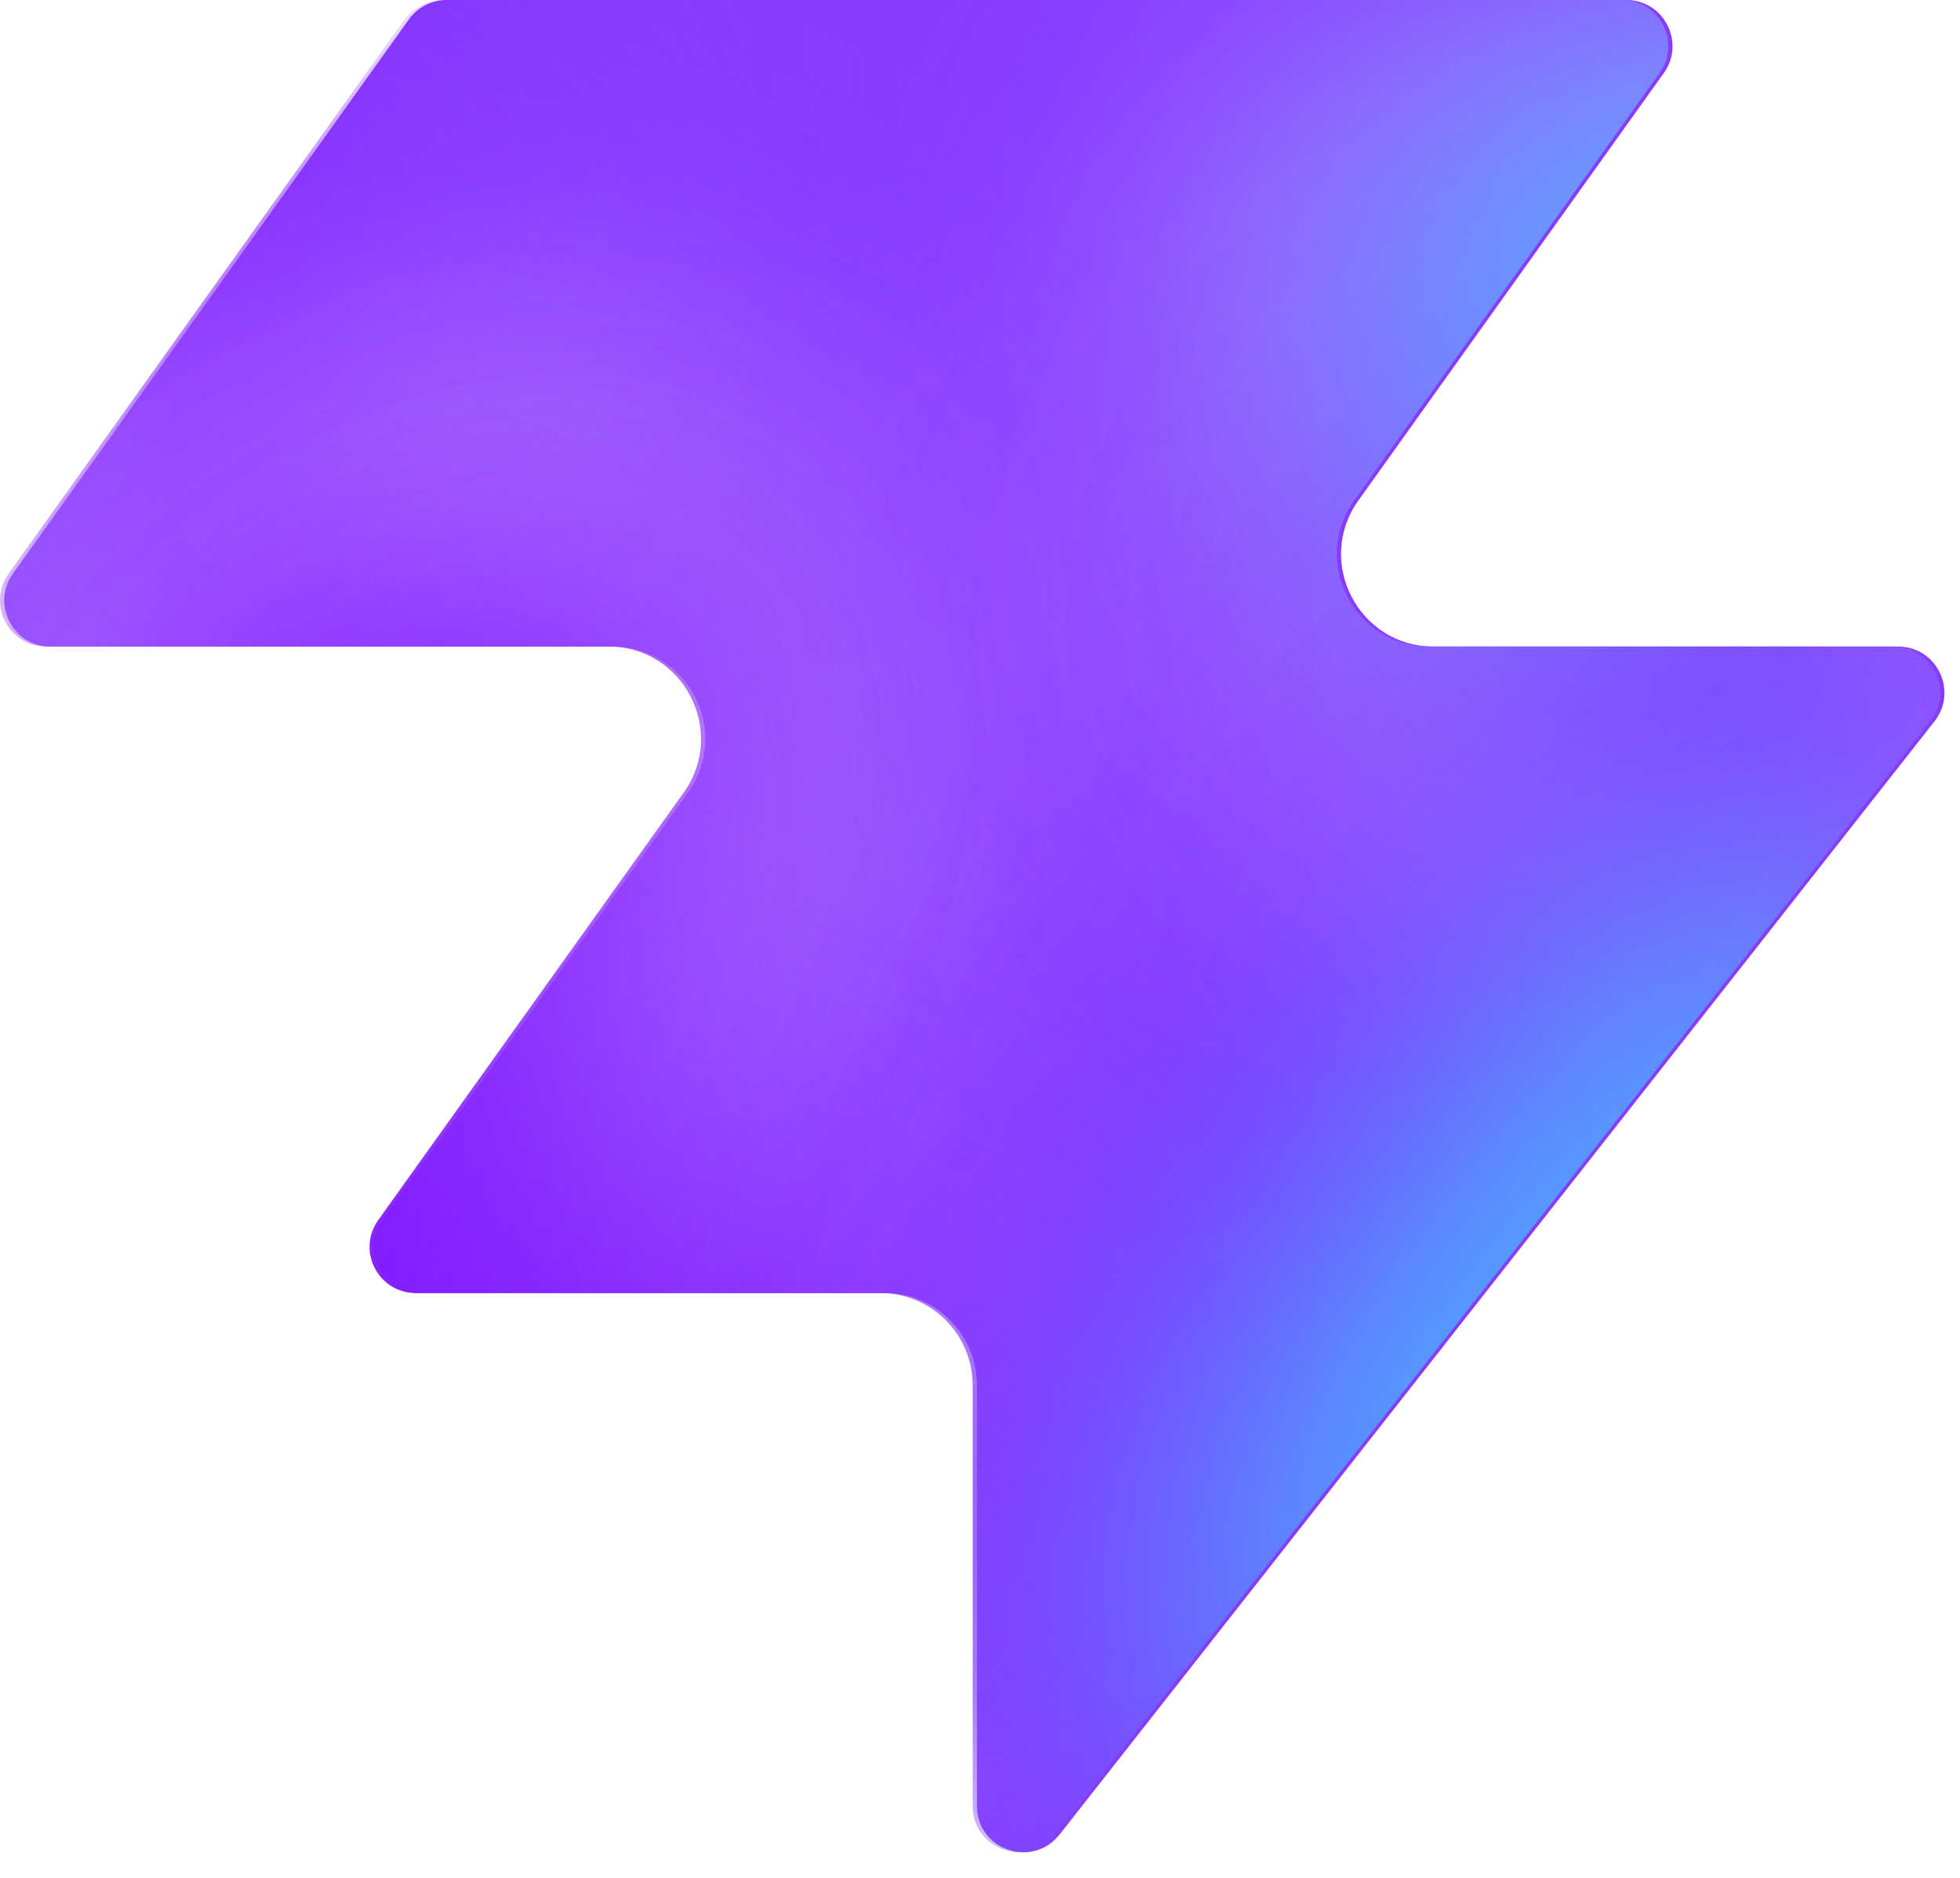
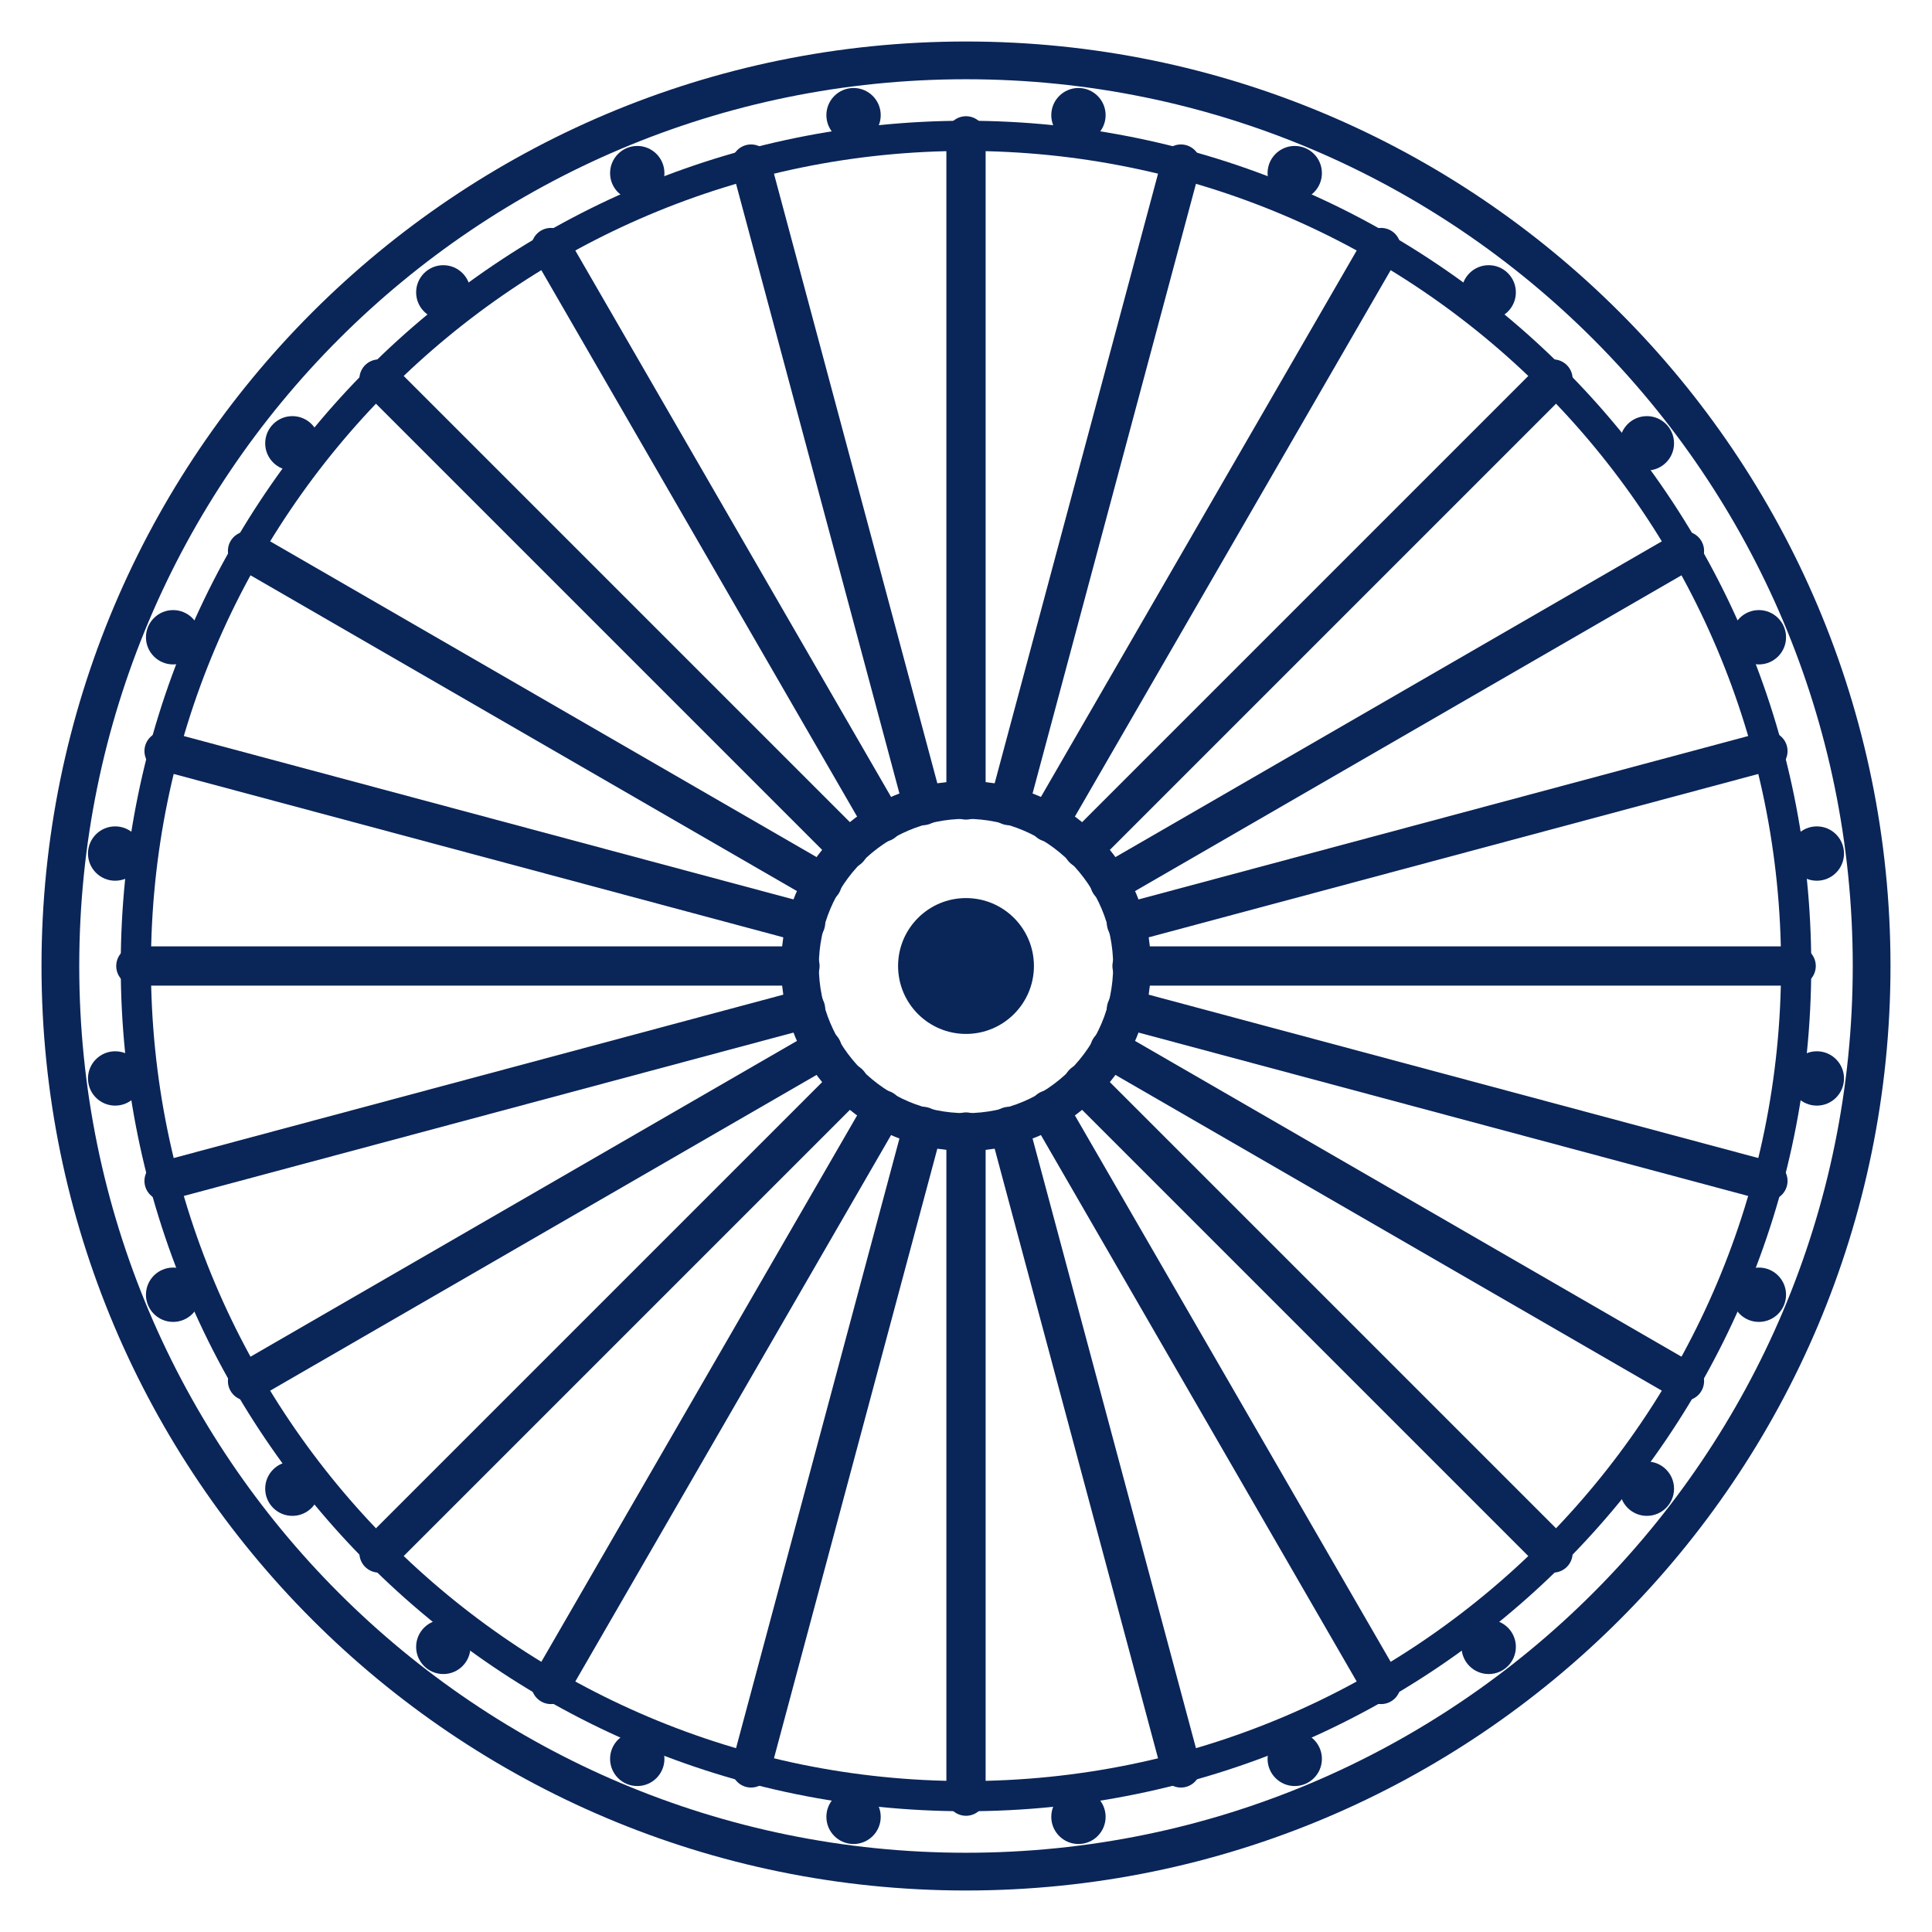
- <svg xmlns="http://www.w3.org/2000/svg" width="48" height="46" fill="none" viewBox="0 0 48 46">
-   <path fill="#863bff" d="M25.946 44.938c-.664.845-2.021.375-2.021-.698V33.937a2.26 2.26 0 0 0-2.262-2.262H10.287c-.92 0-1.456-1.04-.92-1.788l7.48-10.471c1.07-1.497 0-3.578-1.842-3.578H1.237c-.92 0-1.456-1.04-.92-1.788L10.013.474c.214-.297.556-.474.92-.474h28.894c.92 0 1.456 1.04.92 1.788l-7.48 10.471c-1.07 1.498 0 3.579 1.842 3.579h11.377c.943 0 1.473 1.088.89 1.83L25.947 44.94z" style="fill:#863bff;fill:color(display-p3 .525 .23 1);fill-opacity:1" />
-   <mask id="a" width="48" height="46" x="0" y="0" maskUnits="userSpaceOnUse" style="mask-type:alpha">
-     <path fill="#000" d="M25.842 44.938c-.664.844-2.021.375-2.021-.698V33.937a2.26 2.26 0 0 0-2.262-2.262H10.183c-.92 0-1.456-1.04-.92-1.788l7.48-10.471c1.07-1.498 0-3.579-1.842-3.579H1.133c-.92 0-1.456-1.04-.92-1.787L9.91.473c.214-.297.556-.474.92-.474h28.894c.92 0 1.456 1.04.92 1.788l-7.48 10.471c-1.07 1.498 0 3.578 1.842 3.578h11.377c.943 0 1.473 1.088.89 1.832L25.843 44.94z" style="fill:#000;fill-opacity:1" />
-   </mask>
-   <g mask="url(#a)">
-     <g filter="url(#b)">
-       <ellipse cx="5.508" cy="14.704" fill="#ede6ff" rx="5.508" ry="14.704" style="fill:#ede6ff;fill:color(display-p3 .927 .903 1);fill-opacity:1" transform="matrix(.00324 1 1 -.00324 -4.47 31.516)" />
-     </g>
-     <g filter="url(#c)">
-       <ellipse cx="10.399" cy="29.851" fill="#ede6ff" rx="10.399" ry="29.851" style="fill:#ede6ff;fill:color(display-p3 .927 .903 1);fill-opacity:1" transform="matrix(.00324 1 1 -.00324 -39.328 7.883)" />
-     </g>
-     <g filter="url(#d)">
-       <ellipse cx="5.508" cy="30.487" fill="#7e14ff" rx="5.508" ry="30.487" style="fill:#7e14ff;fill:color(display-p3 .492 .077 1);fill-opacity:1" transform="rotate(89.814 -25.913 -14.639)scale(1 -1)" />
-     </g>
-     <g filter="url(#e)">
-       <ellipse cx="5.508" cy="30.599" fill="#7e14ff" rx="5.508" ry="30.599" style="fill:#7e14ff;fill:color(display-p3 .492 .077 1);fill-opacity:1" transform="rotate(89.814 -32.644 -3.334)scale(1 -1)" />
-     </g>
-     <g filter="url(#f)">
-       <ellipse cx="5.508" cy="30.599" fill="#7e14ff" rx="5.508" ry="30.599" style="fill:#7e14ff;fill:color(display-p3 .492 .077 1);fill-opacity:1" transform="matrix(.00324 1 1 -.00324 -34.34 30.47)" />
-     </g>
-     <g filter="url(#g)">
-       <ellipse cx="14.072" cy="22.078" fill="#ede6ff" rx="14.072" ry="22.078" style="fill:#ede6ff;fill:color(display-p3 .927 .903 1);fill-opacity:1" transform="rotate(93.35 24.506 48.493)scale(-1 1)" />
-     </g>
-     <g filter="url(#h)">
-       <ellipse cx="3.47" cy="21.501" fill="#7e14ff" rx="3.47" ry="21.501" style="fill:#7e14ff;fill:color(display-p3 .492 .077 1);fill-opacity:1" transform="rotate(89.009 28.708 47.59)scale(-1 1)" />
-     </g>
-     <g filter="url(#i)">
-       <ellipse cx="3.47" cy="21.501" fill="#7e14ff" rx="3.47" ry="21.501" style="fill:#7e14ff;fill:color(display-p3 .492 .077 1);fill-opacity:1" transform="rotate(89.009 28.708 47.59)scale(-1 1)" />
-     </g>
-     <g filter="url(#j)">
-       <ellipse cx=".387" cy="8.972" fill="#7e14ff" rx="4.407" ry="29.108" style="fill:#7e14ff;fill:color(display-p3 .492 .077 1);fill-opacity:1" transform="rotate(39.51 .387 8.972)" />
-     </g>
-     <g filter="url(#k)">
-       <ellipse cx="47.523" cy="-6.092" fill="#7e14ff" rx="4.407" ry="29.108" style="fill:#7e14ff;fill:color(display-p3 .492 .077 1);fill-opacity:1" transform="rotate(37.892 47.523 -6.092)" />
-     </g>
-     <g filter="url(#l)">
-       <ellipse cx="41.412" cy="6.333" fill="#47bfff" rx="5.971" ry="9.665" style="fill:#47bfff;fill:color(display-p3 .28 .748 1);fill-opacity:1" transform="rotate(37.892 41.412 6.333)" />
-     </g>
-     <g filter="url(#m)">
-       <ellipse cx="-1.879" cy="38.332" fill="#7e14ff" rx="4.407" ry="29.108" style="fill:#7e14ff;fill:color(display-p3 .492 .077 1);fill-opacity:1" transform="rotate(37.892 -1.88 38.332)" />
-     </g>
-     <g filter="url(#n)">
-       <ellipse cx="-1.879" cy="38.332" fill="#7e14ff" rx="4.407" ry="29.108" style="fill:#7e14ff;fill:color(display-p3 .492 .077 1);fill-opacity:1" transform="rotate(37.892 -1.88 38.332)" />
-     </g>
-     <g filter="url(#o)">
-       <ellipse cx="35.651" cy="29.907" fill="#7e14ff" rx="4.407" ry="29.108" style="fill:#7e14ff;fill:color(display-p3 .492 .077 1);fill-opacity:1" transform="rotate(37.892 35.651 29.907)" />
-     </g>
-     <g filter="url(#p)">
-       <ellipse cx="38.418" cy="32.4" fill="#47bfff" rx="5.971" ry="15.297" style="fill:#47bfff;fill:color(display-p3 .28 .748 1);fill-opacity:1" transform="rotate(37.892 38.418 32.4)" />
-     </g>
+ <svg xmlns="http://www.w3.org/2000/svg" viewBox="0 0 128 128" width="128" height="128" fill="none">
+   <defs>
+     <style>
+       .chakra-primary {
+         stroke: #0A2558;
+         fill: #0A2558;
+       }
+       .chakra-stroke {
+         stroke: #0A2558;
+       }
+       .chakra-fill {
+         fill: #0A2558;
+       }
+       @media (prefers-color-scheme: dark) {
+         .chakra-primary {
+           stroke: #38BDF8;
+           fill: #38BDF8;
+         }
+         .chakra-stroke {
+           stroke: #38BDF8;
+         }
+         .chakra-fill {
+           fill: #38BDF8;
+         }
+       }
+     </style>
+   </defs>
+   <circle cx="64" cy="64" r="60" class="chakra-stroke" stroke-width="2.5" />
+   <circle cx="64" cy="64" r="55" class="chakra-stroke" stroke-width="2" />
+   <circle cx="64" cy="64" r="11" class="chakra-stroke" stroke-width="2.5" fill="none" />
+   <circle cx="64" cy="64" r="4.5" class="chakra-fill" />
+   <g class="chakra-stroke" stroke-width="2.6" stroke-linecap="round">
+     <line x1="75.00" y1="64.00" x2="119.00" y2="64.00" />
+     <line x1="74.63" y1="66.85" x2="117.13" y2="78.24" />
+     <line x1="73.53" y1="69.50" x2="111.60" y2="91.50" />
+     <line x1="71.78" y1="71.78" x2="102.89" y2="102.89" />
+     <line x1="69.50" y1="73.53" x2="91.50" y2="111.60" />
+     <line x1="66.85" y1="74.63" x2="78.24" y2="117.13" />
+     <line x1="64.00" y1="75.00" x2="64.00" y2="119.00" />
+     <line x1="61.15" y1="74.63" x2="49.76" y2="117.13" />
+     <line x1="58.50" y1="73.53" x2="36.50" y2="111.60" />
+     <line x1="56.22" y1="71.78" x2="25.11" y2="102.89" />
+     <line x1="54.47" y1="69.50" x2="16.40" y2="91.50" />
+     <line x1="53.37" y1="66.85" x2="10.87" y2="78.24" />
+     <line x1="53.00" y1="64.00" x2="9.00" y2="64.00" />
+     <line x1="53.37" y1="61.15" x2="10.87" y2="49.76" />
+     <line x1="54.47" y1="58.50" x2="16.40" y2="36.50" />
+     <line x1="56.22" y1="56.22" x2="25.11" y2="25.11" />
+     <line x1="58.50" y1="54.47" x2="36.50" y2="16.40" />
+     <line x1="61.15" y1="53.37" x2="49.76" y2="10.87" />
+     <line x1="64.00" y1="53.00" x2="64.00" y2="9.00" />
+     <line x1="66.85" y1="53.37" x2="78.24" y2="10.87" />
+     <line x1="69.50" y1="54.47" x2="91.50" y2="16.40" />
+     <line x1="71.78" y1="56.22" x2="102.89" y2="25.11" />
+     <line x1="73.53" y1="58.50" x2="111.60" y2="36.50" />
+     <line x1="74.63" y1="61.15" x2="117.13" y2="49.76" />
  </g>
-   <defs>
-     <filter id="b" width="60.045" height="41.654" x="-19.77" y="16.149" color-interpolation-filters="sRGB" filterUnits="userSpaceOnUse">
-       <feFlood flood-opacity="0" result="BackgroundImageFix" />
-       <feBlend in="SourceGraphic" in2="BackgroundImageFix" result="shape" />
-       <feGaussianBlur result="effect1_foregroundBlur_2002_17158" stdDeviation="7.659" />
-     </filter>
-     <filter id="c" width="90.34" height="51.437" x="-54.613" y="-7.533" color-interpolation-filters="sRGB" filterUnits="userSpaceOnUse">
-       <feFlood flood-opacity="0" result="BackgroundImageFix" />
-       <feBlend in="SourceGraphic" in2="BackgroundImageFix" result="shape" />
-       <feGaussianBlur result="effect1_foregroundBlur_2002_17158" stdDeviation="7.659" />
-     </filter>
-     <filter id="d" width="79.355" height="29.4" x="-49.64" y="2.03" color-interpolation-filters="sRGB" filterUnits="userSpaceOnUse">
-       <feFlood flood-opacity="0" result="BackgroundImageFix" />
-       <feBlend in="SourceGraphic" in2="BackgroundImageFix" result="shape" />
-       <feGaussianBlur result="effect1_foregroundBlur_2002_17158" stdDeviation="4.596" />
-     </filter>
-     <filter id="e" width="79.579" height="29.4" x="-45.045" y="20.029" color-interpolation-filters="sRGB" filterUnits="userSpaceOnUse">
-       <feFlood flood-opacity="0" result="BackgroundImageFix" />
-       <feBlend in="SourceGraphic" in2="BackgroundImageFix" result="shape" />
-       <feGaussianBlur result="effect1_foregroundBlur_2002_17158" stdDeviation="4.596" />
-     </filter>
-     <filter id="f" width="79.579" height="29.4" x="-43.513" y="21.178" color-interpolation-filters="sRGB" filterUnits="userSpaceOnUse">
-       <feFlood flood-opacity="0" result="BackgroundImageFix" />
-       <feBlend in="SourceGraphic" in2="BackgroundImageFix" result="shape" />
-       <feGaussianBlur result="effect1_foregroundBlur_2002_17158" stdDeviation="4.596" />
-     </filter>
-     <filter id="g" width="74.749" height="58.852" x="15.756" y="-17.901" color-interpolation-filters="sRGB" filterUnits="userSpaceOnUse">
-       <feFlood flood-opacity="0" result="BackgroundImageFix" />
-       <feBlend in="SourceGraphic" in2="BackgroundImageFix" result="shape" />
-       <feGaussianBlur result="effect1_foregroundBlur_2002_17158" stdDeviation="7.659" />
-     </filter>
-     <filter id="h" width="61.377" height="25.362" x="23.548" y="2.284" color-interpolation-filters="sRGB" filterUnits="userSpaceOnUse">
-       <feFlood flood-opacity="0" result="BackgroundImageFix" />
-       <feBlend in="SourceGraphic" in2="BackgroundImageFix" result="shape" />
-       <feGaussianBlur result="effect1_foregroundBlur_2002_17158" stdDeviation="4.596" />
-     </filter>
-     <filter id="i" width="61.377" height="25.362" x="23.548" y="2.284" color-interpolation-filters="sRGB" filterUnits="userSpaceOnUse">
-       <feFlood flood-opacity="0" result="BackgroundImageFix" />
-       <feBlend in="SourceGraphic" in2="BackgroundImageFix" result="shape" />
-       <feGaussianBlur result="effect1_foregroundBlur_2002_17158" stdDeviation="4.596" />
-     </filter>
-     <filter id="j" width="56.045" height="63.649" x="-27.636" y="-22.853" color-interpolation-filters="sRGB" filterUnits="userSpaceOnUse">
-       <feFlood flood-opacity="0" result="BackgroundImageFix" />
-       <feBlend in="SourceGraphic" in2="BackgroundImageFix" result="shape" />
-       <feGaussianBlur result="effect1_foregroundBlur_2002_17158" stdDeviation="4.596" />
-     </filter>
-     <filter id="k" width="54.814" height="64.646" x="20.116" y="-38.415" color-interpolation-filters="sRGB" filterUnits="userSpaceOnUse">
-       <feFlood flood-opacity="0" result="BackgroundImageFix" />
-       <feBlend in="SourceGraphic" in2="BackgroundImageFix" result="shape" />
-       <feGaussianBlur result="effect1_foregroundBlur_2002_17158" stdDeviation="4.596" />
-     </filter>
-     <filter id="l" width="33.541" height="35.313" x="24.641" y="-11.323" color-interpolation-filters="sRGB" filterUnits="userSpaceOnUse">
-       <feFlood flood-opacity="0" result="BackgroundImageFix" />
-       <feBlend in="SourceGraphic" in2="BackgroundImageFix" result="shape" />
-       <feGaussianBlur result="effect1_foregroundBlur_2002_17158" stdDeviation="4.596" />
-     </filter>
-     <filter id="m" width="54.814" height="64.646" x="-29.286" y="6.009" color-interpolation-filters="sRGB" filterUnits="userSpaceOnUse">
-       <feFlood flood-opacity="0" result="BackgroundImageFix" />
-       <feBlend in="SourceGraphic" in2="BackgroundImageFix" result="shape" />
-       <feGaussianBlur result="effect1_foregroundBlur_2002_17158" stdDeviation="4.596" />
-     </filter>
-     <filter id="n" width="54.814" height="64.646" x="-29.286" y="6.009" color-interpolation-filters="sRGB" filterUnits="userSpaceOnUse">
-       <feFlood flood-opacity="0" result="BackgroundImageFix" />
-       <feBlend in="SourceGraphic" in2="BackgroundImageFix" result="shape" />
-       <feGaussianBlur result="effect1_foregroundBlur_2002_17158" stdDeviation="4.596" />
-     </filter>
-     <filter id="o" width="54.814" height="64.646" x="8.244" y="-2.416" color-interpolation-filters="sRGB" filterUnits="userSpaceOnUse">
-       <feFlood flood-opacity="0" result="BackgroundImageFix" />
-       <feBlend in="SourceGraphic" in2="BackgroundImageFix" result="shape" />
-       <feGaussianBlur result="effect1_foregroundBlur_2002_17158" stdDeviation="4.596" />
-     </filter>
-     <filter id="p" width="39.409" height="43.623" x="18.713" y="10.588" color-interpolation-filters="sRGB" filterUnits="userSpaceOnUse">
-       <feFlood flood-opacity="0" result="BackgroundImageFix" />
-       <feBlend in="SourceGraphic" in2="BackgroundImageFix" result="shape" />
-       <feGaussianBlur result="effect1_foregroundBlur_2002_17158" stdDeviation="4.596" />
-     </filter>
-   </defs>
+   <g class="chakra-fill">
+     <circle cx="120.37" cy="71.45" r="1.8" />
+     <circle cx="116.53" cy="85.78" r="1.8" />
+     <circle cx="109.11" cy="98.63" r="1.8" />
+     <circle cx="98.63" cy="109.11" r="1.8" />
+     <circle cx="85.78" cy="116.53" r="1.8" />
+     <circle cx="71.45" cy="120.37" r="1.8" />
+     <circle cx="56.55" cy="120.37" r="1.8" />
+     <circle cx="42.22" cy="116.53" r="1.8" />
+     <circle cx="29.37" cy="109.11" r="1.8" />
+     <circle cx="19.37" cy="98.63" r="1.8" />
+     <circle cx="11.47" cy="85.78" r="1.8" />
+     <circle cx="7.63" cy="71.45" r="1.8" />
+     <circle cx="7.63" cy="56.55" r="1.8" />
+     <circle cx="11.47" cy="42.22" r="1.8" />
+     <circle cx="19.37" cy="29.37" r="1.8" />
+     <circle cx="29.37" cy="19.37" r="1.8" />
+     <circle cx="42.22" cy="11.47" r="1.8" />
+     <circle cx="56.55" cy="7.63" r="1.8" />
+     <circle cx="71.45" cy="7.63" r="1.8" />
+     <circle cx="85.78" cy="11.47" r="1.8" />
+     <circle cx="98.63" cy="19.37" r="1.8" />
+     <circle cx="109.11" cy="29.37" r="1.8" />
+     <circle cx="116.53" cy="42.22" r="1.8" />
+     <circle cx="120.37" cy="56.55" r="1.8" />
+   </g>
</svg>
